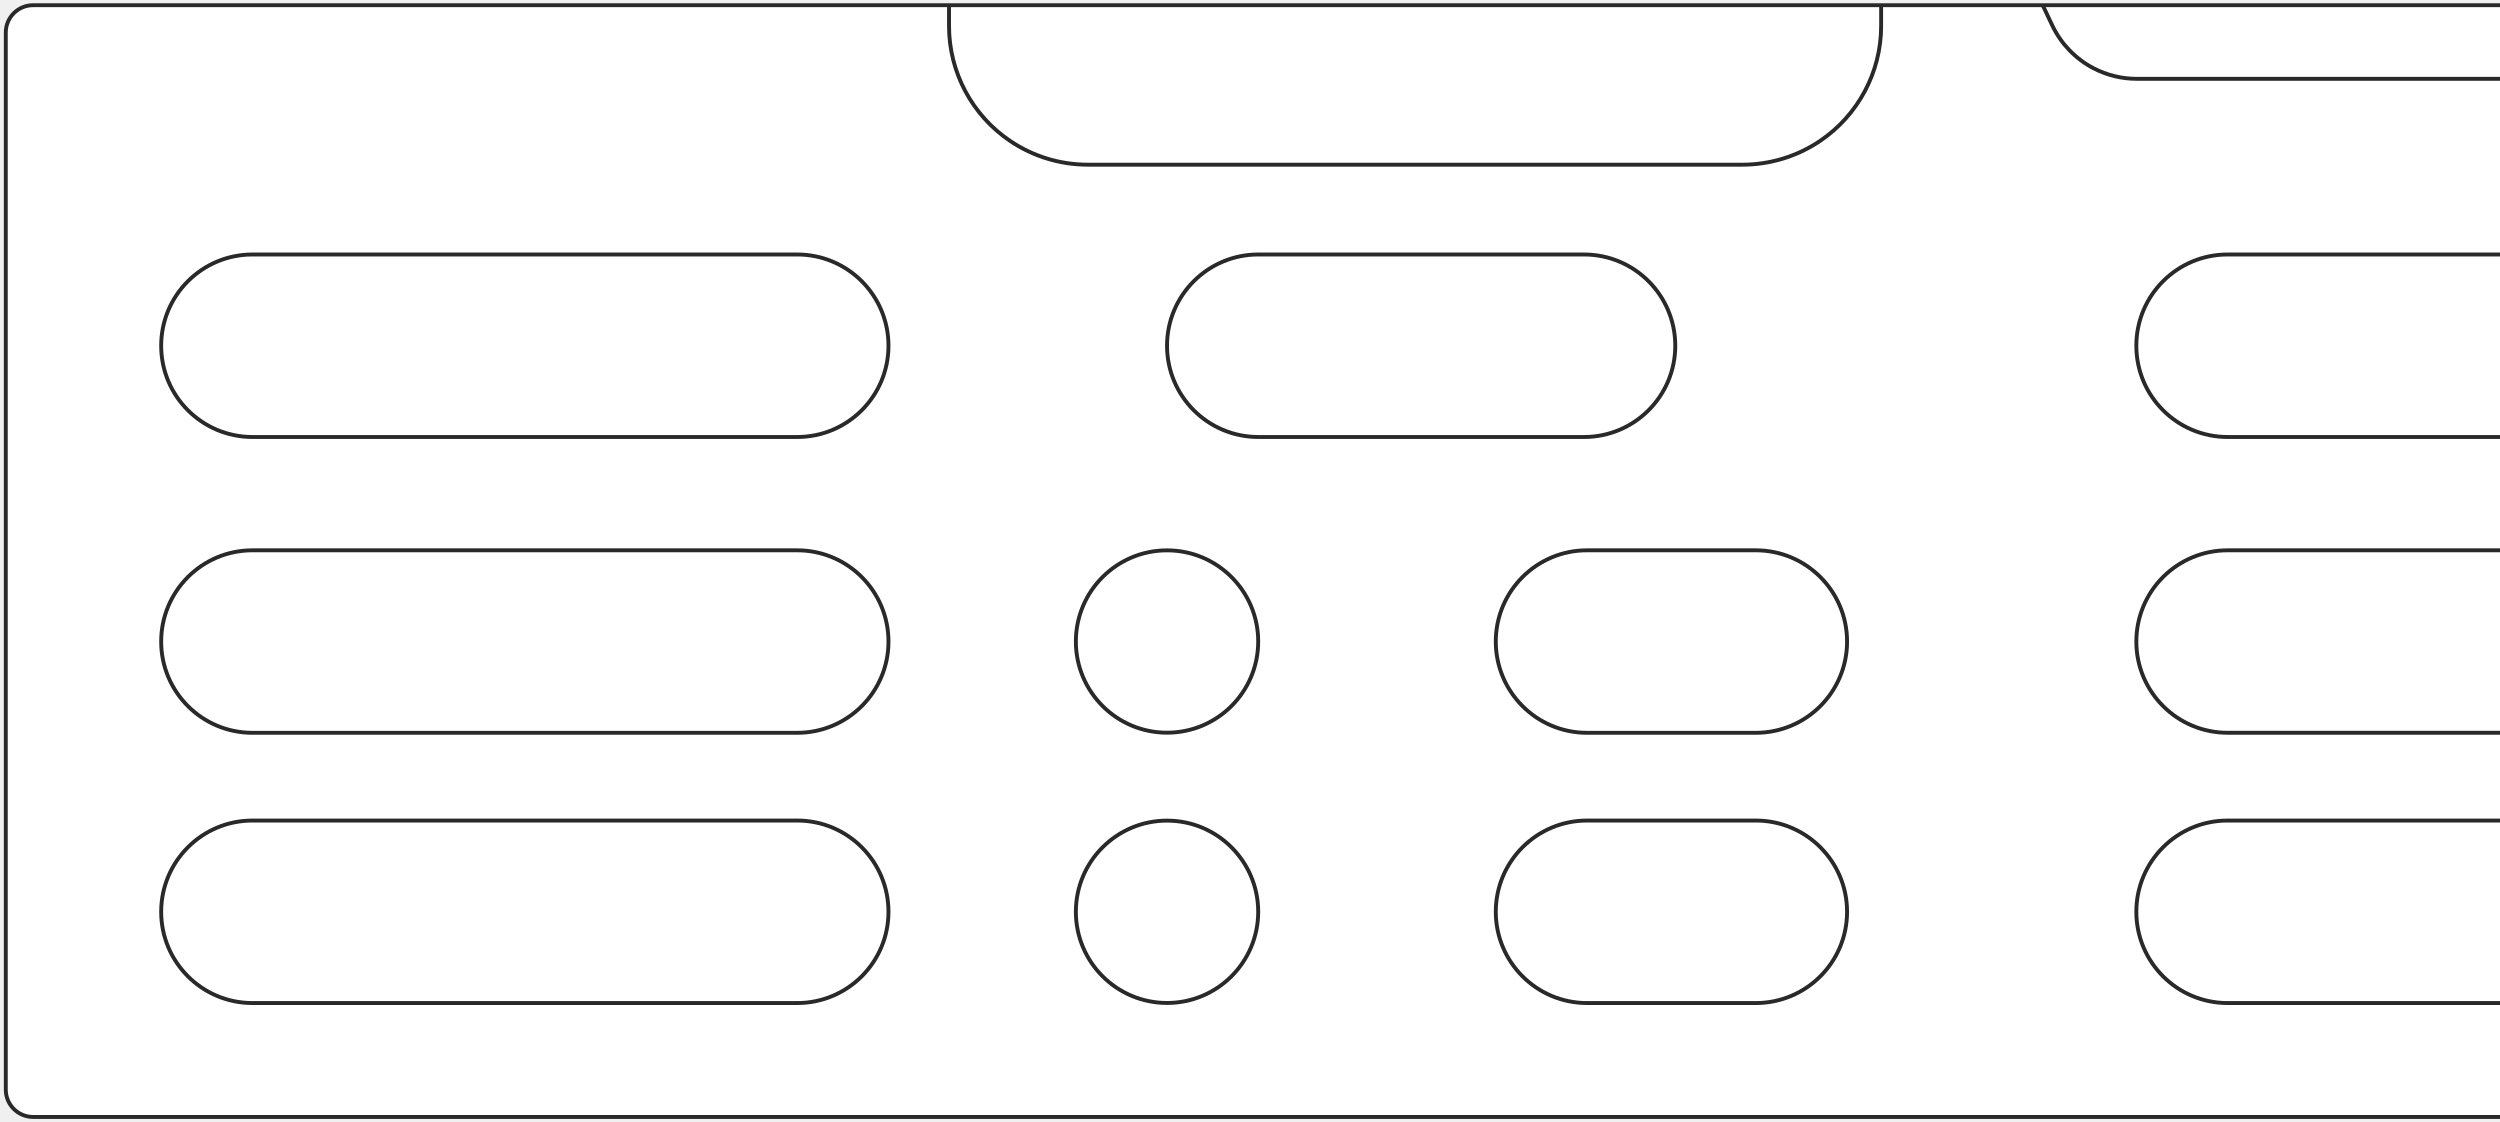
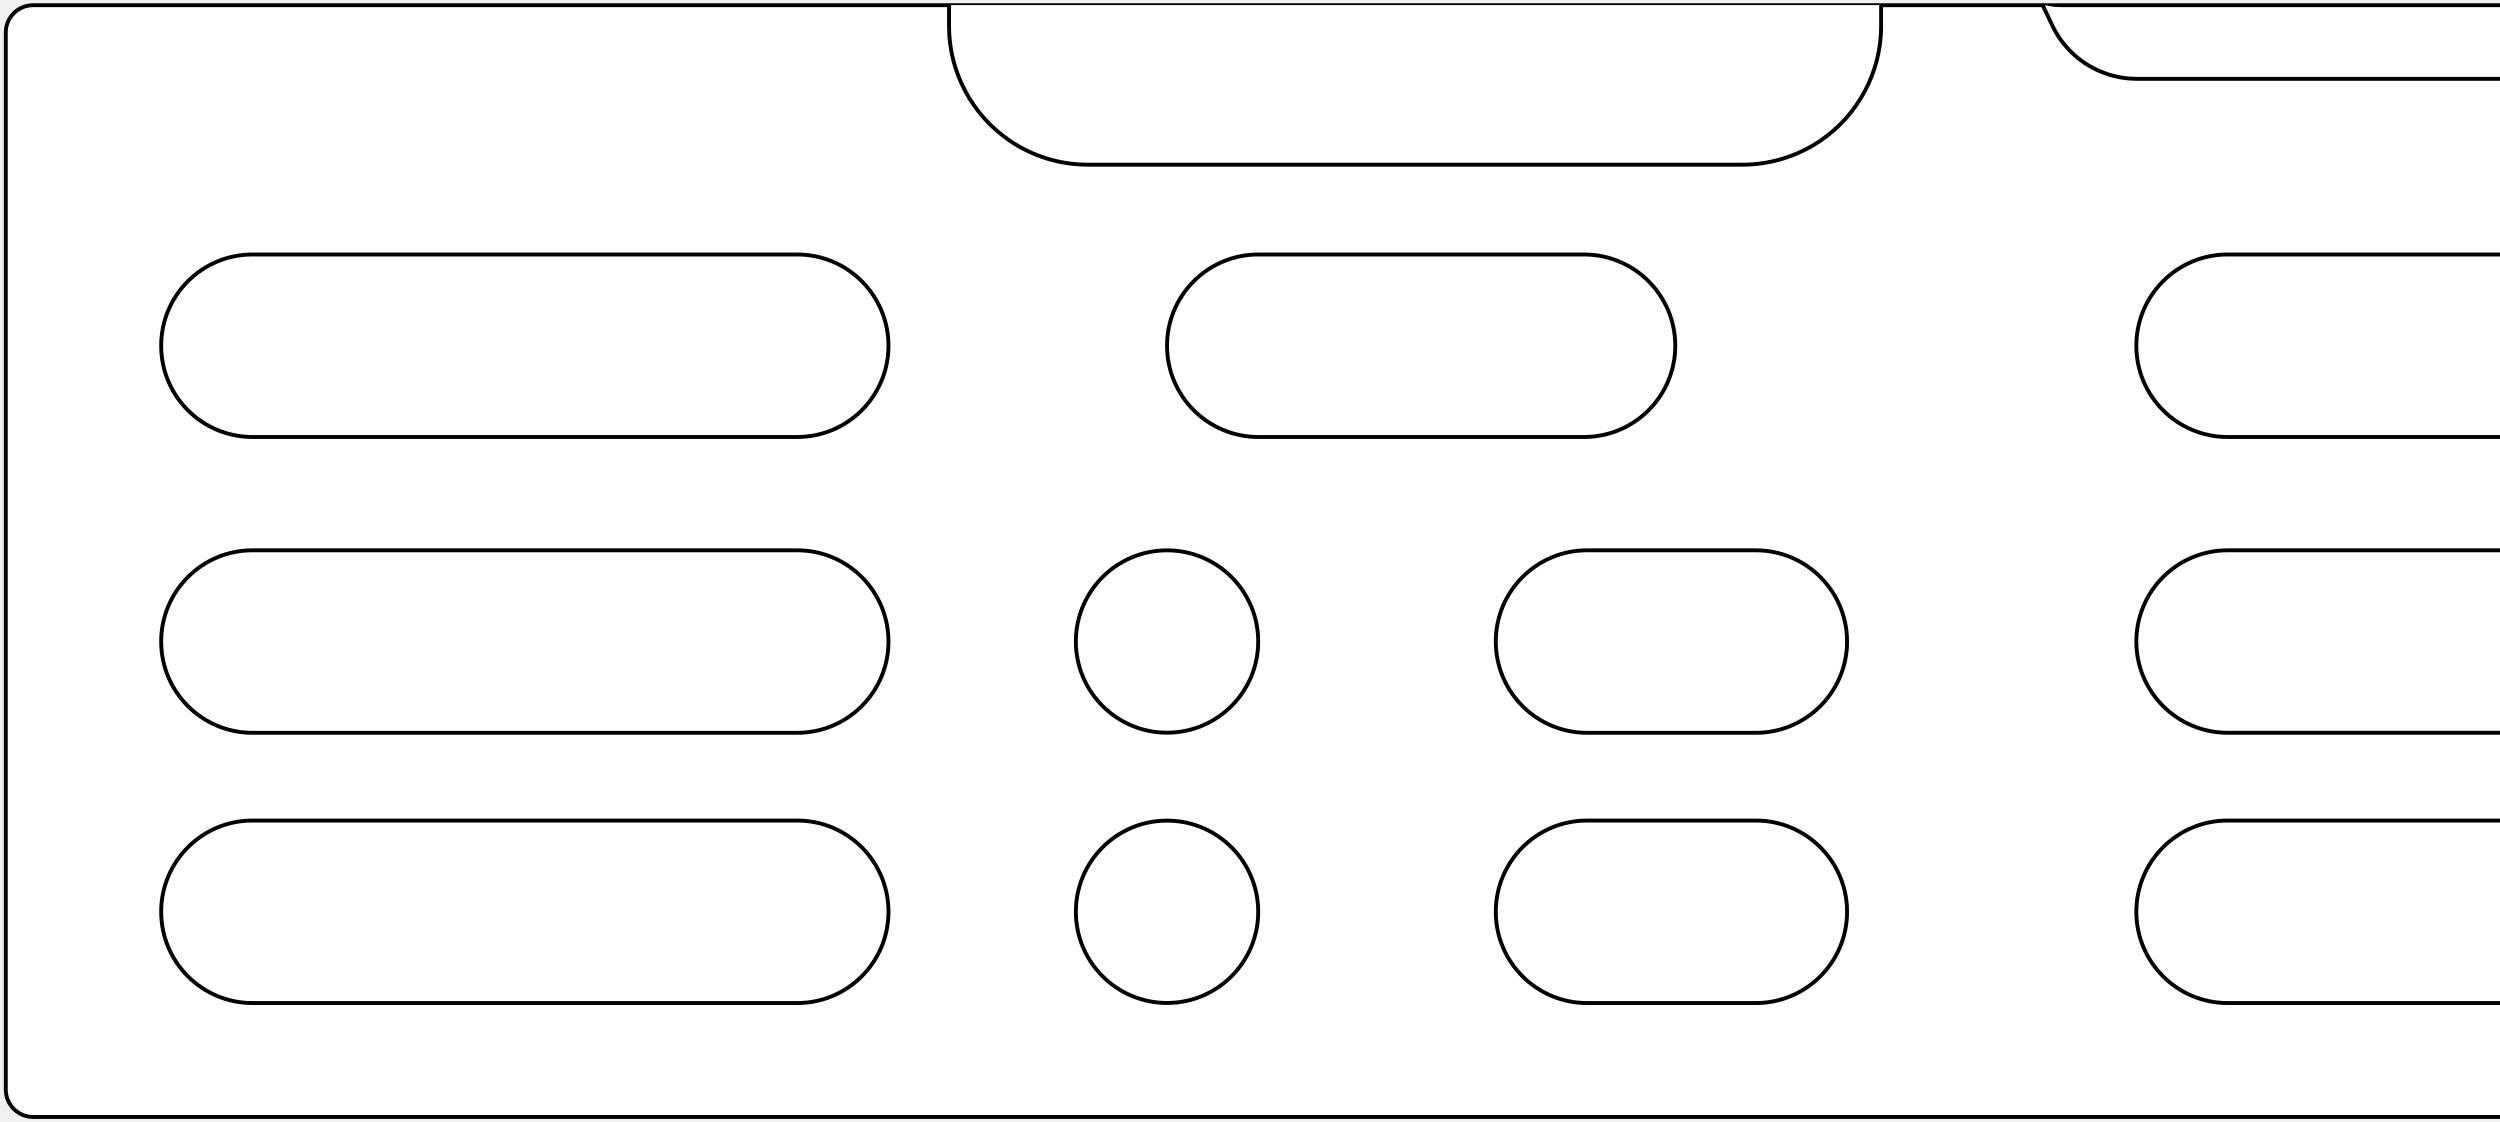
<svg xmlns="http://www.w3.org/2000/svg" width="640px" height="287px" viewBox="0 0 640 287" version="1.1">
  <g id="Page-1" stroke="none" stroke-width="1" fill="none" fill-rule="evenodd">
-     <g id="ZLAGPRO" transform="translate(320.5, 143.5) scale(-1, 1) translate(-320.5, -143.5) translate(1, 1)" stroke="#292929">
-       <path d="M0,284.94 L631.52,284.94 C635.386,284.94 638.52,281.806 638.52,277.94 L638.52,7.33 C638.52,3.464 635.386,0.33 631.52,0.33 L0,0.33" id="Path" fill="#FFFFFF" />
+     <g id="ZLAGPRO" transform="translate(320.5, 143.5) scale(-1, 1) translate(-320.5, -143.5) translate(1, 1)" fill="#FFFFFF" stroke="#000000">
+       <path d="M0,284.94 L631.52,284.94 C635.386,284.94 638.52,281.806 638.52,277.94 L638.52,7.33 C638.52,3.464 635.386,0.33 631.52,0.33 L0,0.33" id="Path" fill-rule="nonzero" />
      <path d="M0,255.78 L69.74,255.78 C82.641,255.78 93.1,245.321 93.1,232.42 L93.1,232.42 C93.1,219.519 82.641,209.06 69.74,209.06 L0,209.06" id="h13" />
      <rect id="h12" x="167.15" y="209.06" width="89.93" height="46.72" rx="23.36" />
      <circle id="h11" cx="341.24" cy="232.42" r="23.34" />
      <rect id="h10" x="412.55" y="209.06" width="186.19" height="46.72" rx="23.36" />
      <path d="M0,186.59 L69.74,186.59 C82.641,186.59 93.1,176.131 93.1,163.23 L93.1,163.23 C93.1,157.035 90.639,151.095 86.257,146.716 C81.876,142.336 75.935,139.877 69.74,139.88 L0,139.88" id="h9" />
      <rect id="h8" x="167.15" y="139.88" width="89.93" height="46.72" rx="23.36" />
      <circle id="h7" cx="341.24" cy="163.23" r="23.34" />
      <rect id="h6" x="412.55" y="139.88" width="186.19" height="46.72" rx="23.36" />
      <path d="M0,110.87 L69.74,110.87 C82.641,110.87 93.1,100.411 93.1,87.51 L93.1,87.51 C93.1,74.609 82.641,64.15 69.74,64.15 L0,64.15" id="h5" />
      <rect id="h4" x="211.13" y="64.15" width="130.11" height="46.72" rx="23.36" />
      <rect id="h3" x="412.55" y="64.15" width="186.19" height="46.72" rx="23.36" />
      <path d="M0,19.18 L93,19.18 C96.858,19.177 100.659,18.244 104.08,16.46 L104.08,16.46 C108.705,14.042 112.413,10.18 114.64,5.46 L117.1,0.27" id="h2" />
      <path d="M397.05,0.29 L397.05,5.64 C397.053,17.455 391.179,28.499 381.38,35.1 L381.38,35.1 C375.514,39.052 368.603,41.162 361.53,41.16 L194,41.16 C186.911,41.169 179.981,39.059 174.1,35.1 L174.1,35.1 C164.303,28.496 158.43,17.455 158.43,5.64 L158.43,0.29" id="h1" />
    </g>
  </g>
</svg>
